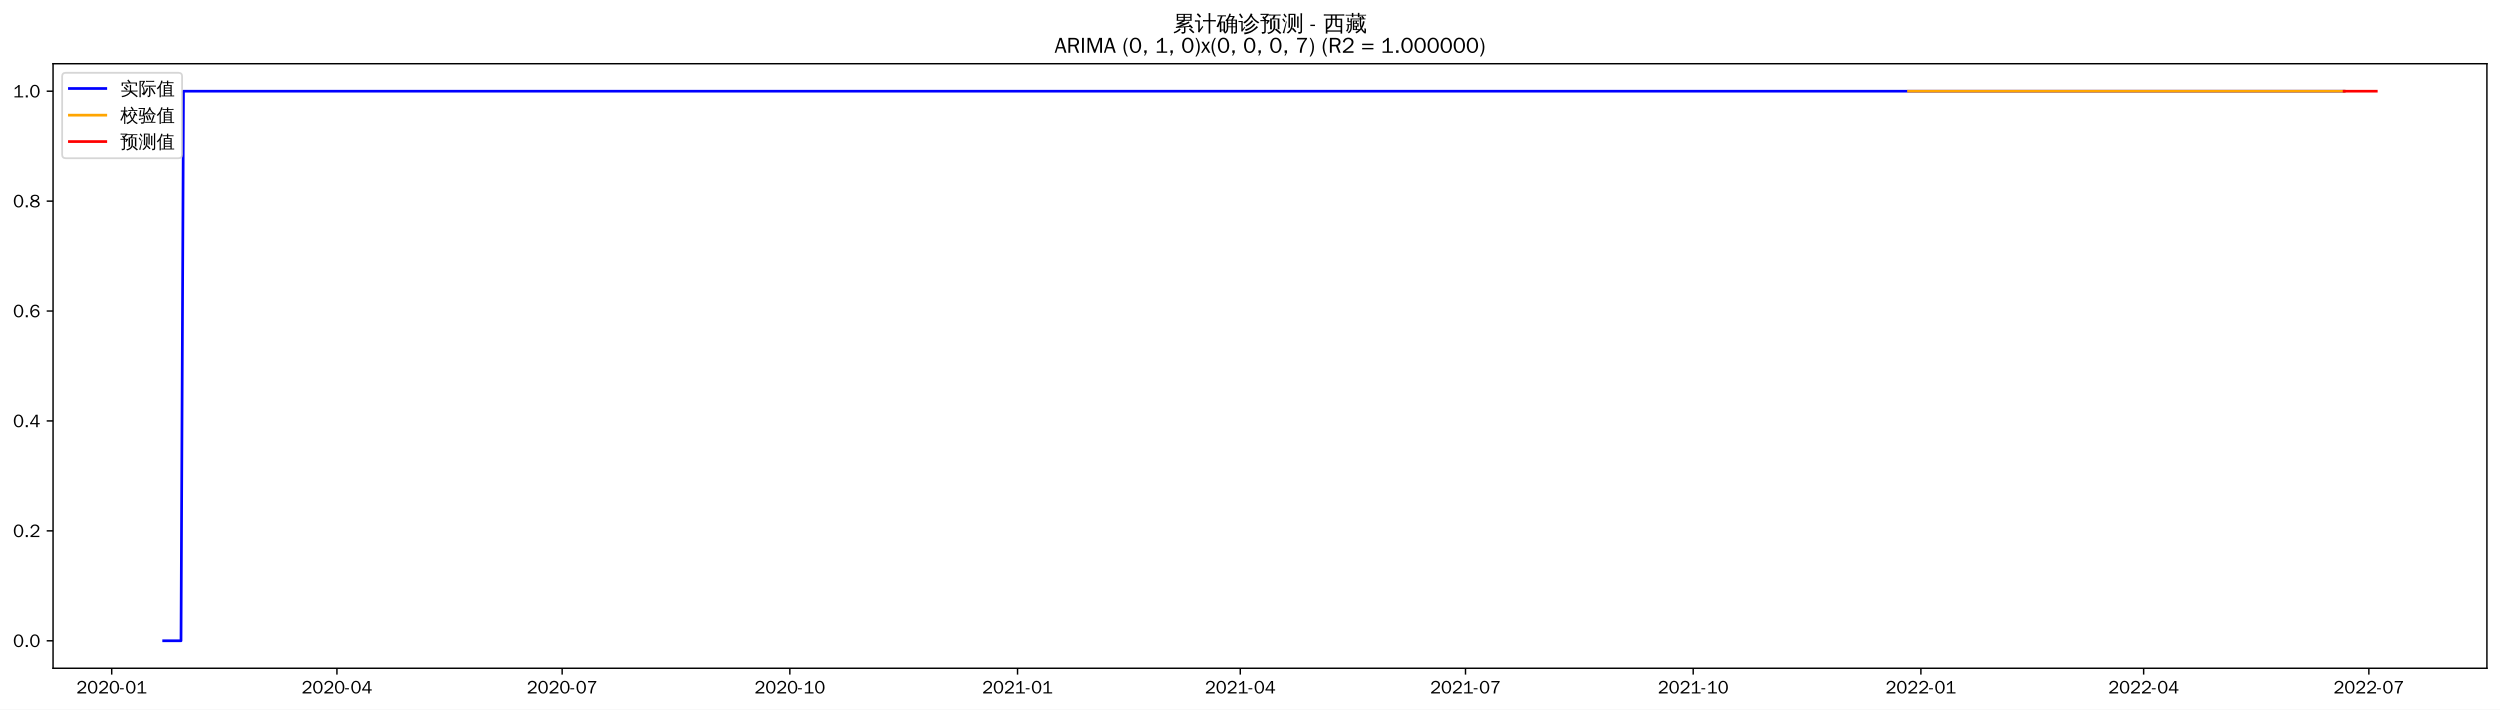
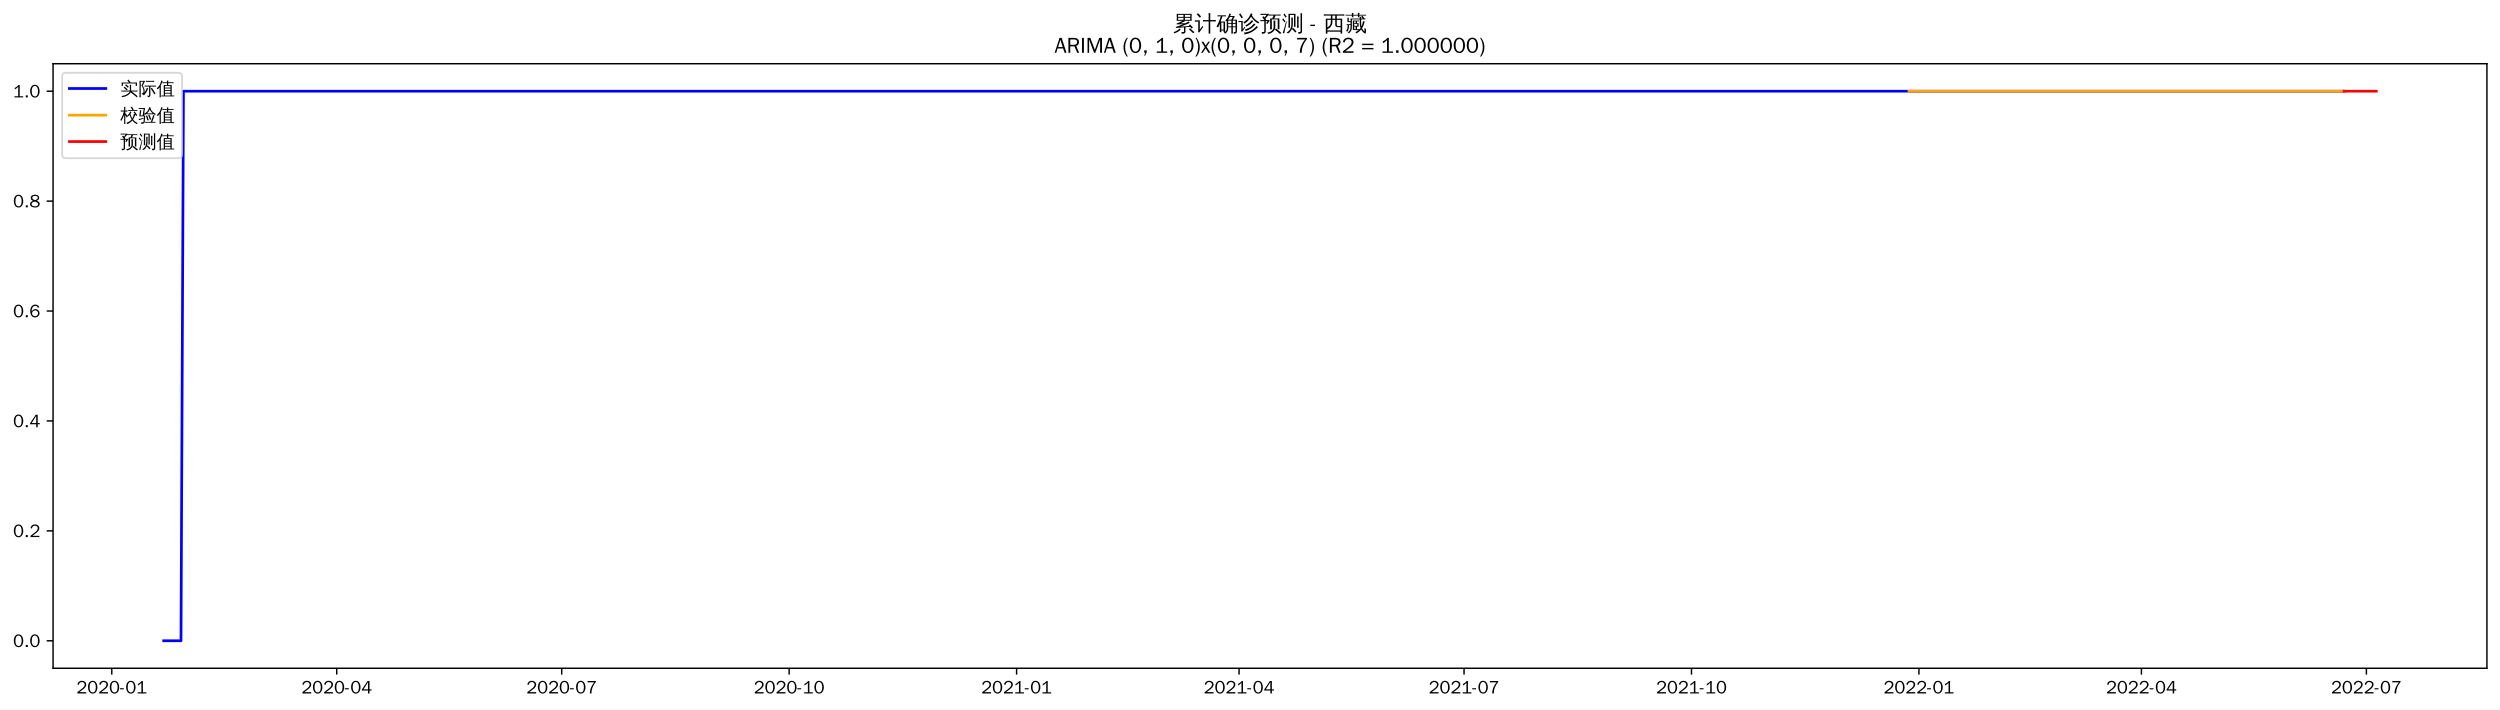
<svg xmlns="http://www.w3.org/2000/svg" xmlns:xlink="http://www.w3.org/1999/xlink" width="1375.592pt" height="390.418pt" viewBox="0 0 1375.592 390.418" version="1.1">
  <defs>
    <style type="text/css">*{stroke-linejoin: round; stroke-linecap: butt}</style>
  </defs>
  <g id="figure_1">
    <g id="patch_1">
      <path d="M 0 390.418  L 1375.592 390.418  L 1375.592 -0  L 0 -0  z " style="fill: #ffffff" />
    </g>
    <g id="axes_1">
      <g id="patch_2">
        <path d="M 29.192 367.701  L 1368.392 367.701  L 1368.392 35.061  L 29.192 35.061  z " style="fill: #ffffff" />
      </g>
      <g id="matplotlib.axis_1">
        <g id="xtick_1">
          <g id="line2d_1">
            <defs>
-               <path id="md9ac76dd4f" d="M 0 0  L 0 3.5  " style="stroke: #000000; stroke-width: 0.8" />
+               <path id="m3a8703cb36" d="M 0 0  L 0 3.5  " style="stroke: #000000; stroke-width: 0.8" />
            </defs>
            <g>
-               <use xlink:href="#md9ac76dd4f" x="61.467" y="367.701" style="stroke: #000000; stroke-width: 0.8" />
+               <use xlink:href="#m3a8703cb36" x="61.499" y="367.701" style="stroke: #000000; stroke-width: 0.8" />
            </g>
          </g>
          <g id="text_1">
-             <g transform="translate(41.97715 381.5573)scale(0.1 -0.1)">
+             <g transform="translate(42.0091 381.5573)scale(0.1 -0.1)">
              <defs>
                <path id="WenQuanYiZenHei-32" d="M 3488 0  L 369 0  L 369 456  L 2150 1850  Q 2931 2463 2931 3144  Q 2931 3619 2488 3863  Q 2231 4013 1931 4013  Q 1425 4013 1113 3619  Q 894 3356 881 3013  L 369 3169  Q 531 3981 1213 4300  Q 1544 4456 1950 4456  Q 2631 4456 3088 4044  L 3225 3888  L 3350 3706  Q 3481 3444 3481 3144  Q 3481 2313 2519 1569  L 1069 456  L 3488 456  L 3488 0  z " transform="scale(0.015625)" />
                <path id="WenQuanYiZenHei-30" d="M 3581 2175  Q 3581 1288 3169 638  Q 2713 -63 1938 -63  Q 1025 -63 563 831  Q 256 1425 256 2188  Q 256 3188 700 3819  Q 1138 4456 1888 4456  Q 2863 4456 3306 3500  Q 3581 2925 3581 2175  z M 3019 2100  Q 3019 3356 2500 3806  L 2350 3919  Q 2144 4031 1888 4031  Q 1100 4031 888 2956  Q 819 2625 819 2225  Q 819 1013 1338 569  Q 1588 356 1938 356  Q 2675 356 2925 1294  Q 3019 1663 3019 2100  z " transform="scale(0.015625)" />
                <path id="WenQuanYiZenHei-2d" d="M 1363 1444  L 0 1444  L 0 1844  L 1363 1844  L 1363 1444  z " transform="scale(0.015625)" />
                <path id="WenQuanYiZenHei-31" d="M 3556 0  L 488 0  L 488 406  L 1800 406  L 1800 3725  Q 1231 3125 588 2788  L 588 3338  Q 1456 3781 1931 4388  L 2331 4388  L 2331 406  L 3556 406  L 3556 0  z " transform="scale(0.015625)" />
              </defs>
              <use xlink:href="#WenQuanYiZenHei-32" />
              <use xlink:href="#WenQuanYiZenHei-30" x="59.961" />
              <use xlink:href="#WenQuanYiZenHei-32" x="119.922" />
              <use xlink:href="#WenQuanYiZenHei-30" x="179.883" />
              <use xlink:href="#WenQuanYiZenHei-2d" x="239.844" />
              <use xlink:href="#WenQuanYiZenHei-30" x="269.824" />
              <use xlink:href="#WenQuanYiZenHei-31" x="329.785" />
            </g>
          </g>
        </g>
        <g id="xtick_2">
          <g id="line2d_2">
            <g>
-               <use xlink:href="#md9ac76dd4f" x="185.391" y="367.701" style="stroke: #000000; stroke-width: 0.8" />
+               <use xlink:href="#m3a8703cb36" x="185.285" y="367.701" style="stroke: #000000; stroke-width: 0.8" />
            </g>
          </g>
          <g id="text_2">
-             <g transform="translate(165.9015 381.5573)scale(0.1 -0.1)">
+             <g transform="translate(165.795 381.5573)scale(0.1 -0.1)">
              <defs>
                <path id="WenQuanYiZenHei-34" d="M 3631 1025  L 2913 1025  L 2913 0  L 2381 0  L 2381 1025  L 219 1025  L 219 1388  L 2225 4388  L 2913 4388  L 2913 1444  L 3631 1444  L 3631 1025  z M 2381 1444  L 2381 3963  L 788 1444  L 2381 1444  z " transform="scale(0.015625)" />
              </defs>
              <use xlink:href="#WenQuanYiZenHei-32" />
              <use xlink:href="#WenQuanYiZenHei-30" x="59.961" />
              <use xlink:href="#WenQuanYiZenHei-32" x="119.922" />
              <use xlink:href="#WenQuanYiZenHei-30" x="179.883" />
              <use xlink:href="#WenQuanYiZenHei-2d" x="239.844" />
              <use xlink:href="#WenQuanYiZenHei-30" x="269.824" />
              <use xlink:href="#WenQuanYiZenHei-34" x="329.785" />
            </g>
          </g>
        </g>
        <g id="xtick_3">
          <g id="line2d_3">
            <g>
-               <use xlink:href="#md9ac76dd4f" x="309.316" y="367.701" style="stroke: #000000; stroke-width: 0.8" />
+               <use xlink:href="#m3a8703cb36" x="309.071" y="367.701" style="stroke: #000000; stroke-width: 0.8" />
            </g>
          </g>
          <g id="text_3">
-             <g transform="translate(289.8258 381.5573)scale(0.1 -0.1)">
+             <g transform="translate(289.5809 381.5573)scale(0.1 -0.1)">
              <defs>
                <path id="WenQuanYiZenHei-37" d="M 3400 4056  Q 1838 2175 1838 0  L 1275 0  Q 1269 1438 2056 2825  Q 2381 3400 2825 3913  L 444 3913  L 500 4388  L 3400 4388  L 3400 4056  z " transform="scale(0.015625)" />
              </defs>
              <use xlink:href="#WenQuanYiZenHei-32" />
              <use xlink:href="#WenQuanYiZenHei-30" x="59.961" />
              <use xlink:href="#WenQuanYiZenHei-32" x="119.922" />
              <use xlink:href="#WenQuanYiZenHei-30" x="179.883" />
              <use xlink:href="#WenQuanYiZenHei-2d" x="239.844" />
              <use xlink:href="#WenQuanYiZenHei-30" x="269.824" />
              <use xlink:href="#WenQuanYiZenHei-37" x="329.785" />
            </g>
          </g>
        </g>
        <g id="xtick_4">
          <g id="line2d_4">
            <g>
-               <use xlink:href="#md9ac76dd4f" x="434.602" y="367.701" style="stroke: #000000; stroke-width: 0.8" />
+               <use xlink:href="#m3a8703cb36" x="434.217" y="367.701" style="stroke: #000000; stroke-width: 0.8" />
            </g>
          </g>
          <g id="text_4">
-             <g transform="translate(415.112 381.5573)scale(0.1 -0.1)">
+             <g transform="translate(414.727 381.5573)scale(0.1 -0.1)">
              <use xlink:href="#WenQuanYiZenHei-32" />
              <use xlink:href="#WenQuanYiZenHei-30" x="59.961" />
              <use xlink:href="#WenQuanYiZenHei-32" x="119.922" />
              <use xlink:href="#WenQuanYiZenHei-30" x="179.883" />
              <use xlink:href="#WenQuanYiZenHei-2d" x="239.844" />
              <use xlink:href="#WenQuanYiZenHei-31" x="269.824" />
              <use xlink:href="#WenQuanYiZenHei-30" x="329.785" />
            </g>
          </g>
        </g>
        <g id="xtick_5">
          <g id="line2d_5">
            <g>
-               <use xlink:href="#md9ac76dd4f" x="559.888" y="367.701" style="stroke: #000000; stroke-width: 0.8" />
+               <use xlink:href="#m3a8703cb36" x="559.363" y="367.701" style="stroke: #000000; stroke-width: 0.8" />
            </g>
          </g>
          <g id="text_5">
-             <g transform="translate(540.3981 381.5573)scale(0.1 -0.1)">
+             <g transform="translate(539.8732 381.5573)scale(0.1 -0.1)">
              <use xlink:href="#WenQuanYiZenHei-32" />
              <use xlink:href="#WenQuanYiZenHei-30" x="59.961" />
              <use xlink:href="#WenQuanYiZenHei-32" x="119.922" />
              <use xlink:href="#WenQuanYiZenHei-31" x="179.883" />
              <use xlink:href="#WenQuanYiZenHei-2d" x="239.844" />
              <use xlink:href="#WenQuanYiZenHei-30" x="269.824" />
              <use xlink:href="#WenQuanYiZenHei-31" x="329.785" />
            </g>
          </g>
        </g>
        <g id="xtick_6">
          <g id="line2d_6">
            <g>
-               <use xlink:href="#md9ac76dd4f" x="682.451" y="367.701" style="stroke: #000000; stroke-width: 0.8" />
+               <use xlink:href="#m3a8703cb36" x="681.789" y="367.701" style="stroke: #000000; stroke-width: 0.8" />
            </g>
          </g>
          <g id="text_6">
-             <g transform="translate(662.9607 381.5573)scale(0.1 -0.1)">
+             <g transform="translate(662.2988 381.5573)scale(0.1 -0.1)">
              <use xlink:href="#WenQuanYiZenHei-32" />
              <use xlink:href="#WenQuanYiZenHei-30" x="59.961" />
              <use xlink:href="#WenQuanYiZenHei-32" x="119.922" />
              <use xlink:href="#WenQuanYiZenHei-31" x="179.883" />
              <use xlink:href="#WenQuanYiZenHei-2d" x="239.844" />
              <use xlink:href="#WenQuanYiZenHei-30" x="269.824" />
              <use xlink:href="#WenQuanYiZenHei-34" x="329.785" />
            </g>
          </g>
        </g>
        <g id="xtick_7">
          <g id="line2d_7">
            <g>
-               <use xlink:href="#md9ac76dd4f" x="806.375" y="367.701" style="stroke: #000000; stroke-width: 0.8" />
+               <use xlink:href="#m3a8703cb36" x="805.575" y="367.701" style="stroke: #000000; stroke-width: 0.8" />
            </g>
          </g>
          <g id="text_7">
-             <g transform="translate(786.885 381.5573)scale(0.1 -0.1)">
+             <g transform="translate(786.0847 381.5573)scale(0.1 -0.1)">
              <use xlink:href="#WenQuanYiZenHei-32" />
              <use xlink:href="#WenQuanYiZenHei-30" x="59.961" />
              <use xlink:href="#WenQuanYiZenHei-32" x="119.922" />
              <use xlink:href="#WenQuanYiZenHei-31" x="179.883" />
              <use xlink:href="#WenQuanYiZenHei-2d" x="239.844" />
              <use xlink:href="#WenQuanYiZenHei-30" x="269.824" />
              <use xlink:href="#WenQuanYiZenHei-37" x="329.785" />
            </g>
          </g>
        </g>
        <g id="xtick_8">
          <g id="line2d_8">
            <g>
-               <use xlink:href="#md9ac76dd4f" x="931.661" y="367.701" style="stroke: #000000; stroke-width: 0.8" />
+               <use xlink:href="#m3a8703cb36" x="930.721" y="367.701" style="stroke: #000000; stroke-width: 0.8" />
            </g>
          </g>
          <g id="text_8">
-             <g transform="translate(912.1712 381.5573)scale(0.1 -0.1)">
+             <g transform="translate(911.2308 381.5573)scale(0.1 -0.1)">
              <use xlink:href="#WenQuanYiZenHei-32" />
              <use xlink:href="#WenQuanYiZenHei-30" x="59.961" />
              <use xlink:href="#WenQuanYiZenHei-32" x="119.922" />
              <use xlink:href="#WenQuanYiZenHei-31" x="179.883" />
              <use xlink:href="#WenQuanYiZenHei-2d" x="239.844" />
              <use xlink:href="#WenQuanYiZenHei-31" x="269.824" />
              <use xlink:href="#WenQuanYiZenHei-30" x="329.785" />
            </g>
          </g>
        </g>
        <g id="xtick_9">
          <g id="line2d_9">
            <g>
-               <use xlink:href="#md9ac76dd4f" x="1056.947" y="367.701" style="stroke: #000000; stroke-width: 0.8" />
+               <use xlink:href="#m3a8703cb36" x="1055.867" y="367.701" style="stroke: #000000; stroke-width: 0.8" />
            </g>
          </g>
          <g id="text_9">
-             <g transform="translate(1037.457 381.5573)scale(0.1 -0.1)">
+             <g transform="translate(1036.377 381.5573)scale(0.1 -0.1)">
              <use xlink:href="#WenQuanYiZenHei-32" />
              <use xlink:href="#WenQuanYiZenHei-30" x="59.961" />
              <use xlink:href="#WenQuanYiZenHei-32" x="119.922" />
              <use xlink:href="#WenQuanYiZenHei-32" x="179.883" />
              <use xlink:href="#WenQuanYiZenHei-2d" x="239.844" />
              <use xlink:href="#WenQuanYiZenHei-30" x="269.824" />
              <use xlink:href="#WenQuanYiZenHei-31" x="329.785" />
            </g>
          </g>
        </g>
        <g id="xtick_10">
          <g id="line2d_10">
            <g>
-               <use xlink:href="#md9ac76dd4f" x="1179.51" y="367.701" style="stroke: #000000; stroke-width: 0.8" />
+               <use xlink:href="#m3a8703cb36" x="1178.292" y="367.701" style="stroke: #000000; stroke-width: 0.8" />
            </g>
          </g>
          <g id="text_10">
-             <g transform="translate(1160.02 381.5573)scale(0.1 -0.1)">
+             <g transform="translate(1158.803 381.5573)scale(0.1 -0.1)">
              <use xlink:href="#WenQuanYiZenHei-32" />
              <use xlink:href="#WenQuanYiZenHei-30" x="59.961" />
              <use xlink:href="#WenQuanYiZenHei-32" x="119.922" />
              <use xlink:href="#WenQuanYiZenHei-32" x="179.883" />
              <use xlink:href="#WenQuanYiZenHei-2d" x="239.844" />
              <use xlink:href="#WenQuanYiZenHei-30" x="269.824" />
              <use xlink:href="#WenQuanYiZenHei-34" x="329.785" />
            </g>
          </g>
        </g>
        <g id="xtick_11">
          <g id="line2d_11">
            <g>
-               <use xlink:href="#md9ac76dd4f" x="1303.434" y="367.701" style="stroke: #000000; stroke-width: 0.8" />
+               <use xlink:href="#m3a8703cb36" x="1302.078" y="367.701" style="stroke: #000000; stroke-width: 0.8" />
            </g>
          </g>
          <g id="text_11">
-             <g transform="translate(1283.944 381.5573)scale(0.1 -0.1)">
+             <g transform="translate(1282.588 381.5573)scale(0.1 -0.1)">
              <use xlink:href="#WenQuanYiZenHei-32" />
              <use xlink:href="#WenQuanYiZenHei-30" x="59.961" />
              <use xlink:href="#WenQuanYiZenHei-32" x="119.922" />
              <use xlink:href="#WenQuanYiZenHei-32" x="179.883" />
              <use xlink:href="#WenQuanYiZenHei-2d" x="239.844" />
              <use xlink:href="#WenQuanYiZenHei-30" x="269.824" />
              <use xlink:href="#WenQuanYiZenHei-37" x="329.785" />
            </g>
          </g>
        </g>
      </g>
      <g id="matplotlib.axis_2">
        <g id="ytick_1">
          <g id="line2d_12">
            <defs>
-               <path id="m35ac8dd378" d="M 0 0  L -3.5 0  " style="stroke: #000000; stroke-width: 0.8" />
+               <path id="mcae6044c09" d="M 0 0  L -3.5 0  " style="stroke: #000000; stroke-width: 0.8" />
            </defs>
            <g>
-               <use xlink:href="#m35ac8dd378" x="29.192" y="352.581" style="stroke: #000000; stroke-width: 0.8" />
+               <use xlink:href="#mcae6044c09" x="29.192" y="352.581" style="stroke: #000000; stroke-width: 0.8" />
            </g>
          </g>
          <g id="text_12">
            <g transform="translate(7.2 356.0091)scale(0.1 -0.1)">
              <defs>
                <path id="WenQuanYiZenHei-2e" d="M 1344 0  L 631 0  L 631 725  L 1344 725  L 1344 0  z " transform="scale(0.015625)" />
              </defs>
              <use xlink:href="#WenQuanYiZenHei-30" />
              <use xlink:href="#WenQuanYiZenHei-2e" x="59.961" />
              <use xlink:href="#WenQuanYiZenHei-30" x="89.941" />
            </g>
          </g>
        </g>
        <g id="ytick_2">
          <g id="line2d_13">
            <g>
-               <use xlink:href="#m35ac8dd378" x="29.192" y="292.101" style="stroke: #000000; stroke-width: 0.8" />
+               <use xlink:href="#mcae6044c09" x="29.192" y="292.101" style="stroke: #000000; stroke-width: 0.8" />
            </g>
          </g>
          <g id="text_13">
            <g transform="translate(7.2 295.5291)scale(0.1 -0.1)">
              <use xlink:href="#WenQuanYiZenHei-30" />
              <use xlink:href="#WenQuanYiZenHei-2e" x="59.961" />
              <use xlink:href="#WenQuanYiZenHei-32" x="89.941" />
            </g>
          </g>
        </g>
        <g id="ytick_3">
          <g id="line2d_14">
            <g>
-               <use xlink:href="#m35ac8dd378" x="29.192" y="231.621" style="stroke: #000000; stroke-width: 0.8" />
+               <use xlink:href="#mcae6044c09" x="29.192" y="231.621" style="stroke: #000000; stroke-width: 0.8" />
            </g>
          </g>
          <g id="text_14">
            <g transform="translate(7.2 235.0491)scale(0.1 -0.1)">
              <use xlink:href="#WenQuanYiZenHei-30" />
              <use xlink:href="#WenQuanYiZenHei-2e" x="59.961" />
              <use xlink:href="#WenQuanYiZenHei-34" x="89.941" />
            </g>
          </g>
        </g>
        <g id="ytick_4">
          <g id="line2d_15">
            <g>
-               <use xlink:href="#m35ac8dd378" x="29.192" y="171.141" style="stroke: #000000; stroke-width: 0.8" />
+               <use xlink:href="#mcae6044c09" x="29.192" y="171.141" style="stroke: #000000; stroke-width: 0.8" />
            </g>
          </g>
          <g id="text_15">
            <g transform="translate(7.2 174.5691)scale(0.1 -0.1)">
              <defs>
                <path id="WenQuanYiZenHei-36" d="M 3550 1431  Q 3550 725 3006 288  Q 2581 -63 1994 -63  Q 1013 -63 563 825  Q 288 1363 288 2081  Q 288 3294 856 3938  Q 1319 4456 2075 4456  Q 2969 4456 3363 3756  Q 3431 3631 3481 3481  L 2988 3350  Q 2750 3994 2075 4006  Q 1056 4006 844 2669  Q 794 2356 794 1981  L 806 1981  Q 1006 2506 1544 2744  Q 1819 2869 2119 2869  Q 2788 2869 3213 2375  Q 3550 1975 3550 1431  z M 3038 1406  Q 3038 1906 2656 2213  Q 2381 2431 2038 2431  Q 1525 2431 1181 2044  Q 919 1744 919 1356  Q 919 881 1344 581  Q 1631 375 1981 375  Q 2519 375 2838 781  Q 3038 1050 3038 1406  z " transform="scale(0.015625)" />
              </defs>
              <use xlink:href="#WenQuanYiZenHei-30" />
              <use xlink:href="#WenQuanYiZenHei-2e" x="59.961" />
              <use xlink:href="#WenQuanYiZenHei-36" x="89.941" />
            </g>
          </g>
        </g>
        <g id="ytick_5">
          <g id="line2d_16">
            <g>
-               <use xlink:href="#m35ac8dd378" x="29.192" y="110.661" style="stroke: #000000; stroke-width: 0.8" />
+               <use xlink:href="#mcae6044c09" x="29.192" y="110.661" style="stroke: #000000; stroke-width: 0.8" />
            </g>
          </g>
          <g id="text_16">
            <g transform="translate(7.2 114.0891)scale(0.1 -0.1)">
              <defs>
                <path id="WenQuanYiZenHei-38" d="M 3619 1175  Q 3619 431 2850 100  Q 2444 -63 1944 -63  Q 1231 -63 725 269  Q 225 594 225 1125  Q 225 1881 1269 2281  Q 719 2481 519 2938  Q 444 3119 444 3319  Q 444 4000 1144 4294  Q 1519 4456 1963 4456  Q 2669 4456 3094 4094  Q 3425 3813 3425 3369  Q 3425 2638 2575 2356  Q 3231 2056 3450 1725  Q 3619 1488 3619 1175  z M 2944 3344  Q 2944 3906 2288 4019  Q 2138 4044 1969 4044  Q 1438 4044 1163 3775  Q 1000 3613 1000 3375  Q 1000 2925 1594 2663  Q 1756 2588 1931 2550  Q 2581 2725 2788 2956  Q 2944 3125 2944 3344  z M 3075 1094  Q 3075 1738 1875 2050  Q 1094 1881 850 1463  Q 763 1313 763 1131  Q 763 569 1456 406  Q 1681 344 1944 344  Q 2519 344 2850 619  Q 3075 813 3075 1094  z " transform="scale(0.015625)" />
              </defs>
              <use xlink:href="#WenQuanYiZenHei-30" />
              <use xlink:href="#WenQuanYiZenHei-2e" x="59.961" />
              <use xlink:href="#WenQuanYiZenHei-38" x="89.941" />
            </g>
          </g>
        </g>
        <g id="ytick_6">
          <g id="line2d_17">
            <g>
-               <use xlink:href="#m35ac8dd378" x="29.192" y="50.181" style="stroke: #000000; stroke-width: 0.8" />
+               <use xlink:href="#mcae6044c09" x="29.192" y="50.181" style="stroke: #000000; stroke-width: 0.8" />
            </g>
          </g>
          <g id="text_17">
            <g transform="translate(7.2 53.60912)scale(0.1 -0.1)">
              <use xlink:href="#WenQuanYiZenHei-31" />
              <use xlink:href="#WenQuanYiZenHei-2e" x="59.961" />
              <use xlink:href="#WenQuanYiZenHei-30" x="89.941" />
            </g>
          </g>
        </g>
      </g>
      <g id="line2d_18">
-         <path d="M 90.065 352.581  L 99.598 352.581  L 100.959 50.181  L 1289.816 50.181  L 1289.816 50.181  " clip-path="url(#p9e62e8d188)" style="fill: none; stroke: #0000ff; stroke-width: 1.5; stroke-linecap: square" />
+         <path d="M 90.065 352.581  L 99.587 352.581  L 100.947 50.181  L 1289.836 50.181  L 1289.836 50.181  " clip-path="url(#pe76782be3b)" style="fill: none; stroke: #0000ff; stroke-width: 1.5; stroke-linecap: square" />
      </g>
      <g id="line2d_19">
-         <path d="M 1050.138 50.181  L 1289.816 50.181  L 1289.816 50.181  " clip-path="url(#p9e62e8d188)" style="fill: none; stroke: #ffa500; stroke-width: 1.5; stroke-linecap: square" />
+         <path d="M 1050.426 50.181  L 1289.836 50.181  L 1289.836 50.181  " clip-path="url(#pe76782be3b)" style="fill: none; stroke: #ffa500; stroke-width: 1.5; stroke-linecap: square" />
      </g>
      <g id="line2d_20">
-         <path d="M 1289.816 50.181  L 1291.178 50.181  L 1292.54 50.181  L 1293.901 50.181  L 1295.263 50.181  L 1296.625 50.181  L 1297.987 50.181  L 1299.349 50.181  L 1300.71 50.181  L 1302.072 50.181  L 1303.434 50.181  L 1304.796 50.181  L 1306.158 50.181  L 1307.519 50.181  " clip-path="url(#p9e62e8d188)" style="fill: none; stroke: #ff0000; stroke-width: 1.5; stroke-linecap: square" />
+         <path d="M 1289.836 50.181  L 1291.196 50.181  L 1292.556 50.181  L 1293.917 50.181  L 1295.277 50.181  L 1296.637 50.181  L 1297.997 50.181  L 1299.358 50.181  L 1300.718 50.181  L 1302.078 50.181  L 1303.439 50.181  L 1304.799 50.181  L 1306.159 50.181  L 1307.519 50.181  " clip-path="url(#pe76782be3b)" style="fill: none; stroke: #ff0000; stroke-width: 1.5; stroke-linecap: square" />
      </g>
      <g id="patch_3">
        <path d="M 29.192 367.701  L 29.192 35.061  " style="fill: none; stroke: #000000; stroke-width: 0.8; stroke-linejoin: miter; stroke-linecap: square" />
      </g>
      <g id="patch_4">
        <path d="M 1368.392 367.701  L 1368.392 35.061  " style="fill: none; stroke: #000000; stroke-width: 0.8; stroke-linejoin: miter; stroke-linecap: square" />
      </g>
      <g id="patch_5">
        <path d="M 29.192 367.701  L 1368.392 367.701  " style="fill: none; stroke: #000000; stroke-width: 0.8; stroke-linejoin: miter; stroke-linecap: square" />
      </g>
      <g id="patch_6">
        <path d="M 29.192 35.061  L 1368.392 35.061  " style="fill: none; stroke: #000000; stroke-width: 0.8; stroke-linejoin: miter; stroke-linecap: square" />
      </g>
      <g id="text_18">
        <g transform="translate(645.395 17.04188)scale(0.12 -0.12)">
          <defs>
            <path id="WenQuanYiZenHei-7d2f" d="M 5963 -681  Q 5363 -81 4706 456  L 5000 819  Q 5675 269 6294 -350  L 5963 -681  z M 1944 738  Q 2094 556 2281 413  Q 1575 -356 375 -706  Q 350 -481 200 -319  Q 725 -181 1122 69  Q 1519 319 1944 738  z M 3244 -169  L 3244 1063  L 869 881  L 850 1181  Q 1431 1325 2969 1988  L 1119 1931  L 1113 2231  Q 1350 2263 1862 2497  Q 2375 2731 2800 2988  L 1094 2988  Q 1169 4006 1094 5019  L 5506 5019  Q 5425 4006 5500 2988  L 3431 2988  Q 3475 2931 3525 2875  Q 2856 2494 2281 2256  L 3388 2269  L 3650 2288  Q 4338 2606 4650 2800  Q 4744 2563 4881 2344  Q 4644 2225 3975 1956  L 2269 1281  L 4444 1425  L 4813 1469  L 4681 1588  L 4988 1938  Q 5481 1500 5863 963  L 5481 694  Q 5300 950 5081 1188  L 4463 1163  L 3669 1100  L 3669 -250  Q 3669 -444 3488 -594  Q 3225 -819 2569 -813  Q 2638 -513 2431 -294  Q 2619 -319 2900 -322  Q 3181 -325 3212 -294  Q 3244 -263 3244 -169  z M 3513 4131  L 5081 4131  L 5081 4725  L 3513 4725  L 3513 4131  z M 3088 4131  L 3088 4725  L 1519 4725  L 1519 4131  L 3088 4131  z M 3513 3856  L 3513 3288  L 5081 3288  L 5081 3856  L 3513 3856  z M 3088 3856  L 1519 3856  L 1519 3288  L 3088 3288  L 3088 3856  z " transform="scale(0.015625)" />
            <path id="WenQuanYiZenHei-8ba1" d="M 4569 -769  Q 4313 -738 4056 -769  Q 4081 -294 4081 175  L 4081 2806  L 3213 2806  Q 2813 2806 2413 2788  Q 2438 3000 2413 3219  Q 2813 3200 3213 3200  L 4081 3200  L 4081 4313  Q 4081 4788 4056 5263  Q 4313 5231 4569 5263  Q 4550 4788 4550 4313  L 4550 3200  L 5381 3200  Q 5781 3200 6181 3219  Q 6163 3000 6181 2788  Q 5781 2806 5381 2806  L 4550 2806  L 4550 175  Q 4550 -294 4569 -769  z M 38 2725  Q 63 2931 38 3138  Q 419 3119 800 3119  L 1481 3119  L 1481 425  L 2044 1150  L 2250 1488  L 2525 1188  L 2313 950  L 1294 -488  L 963 -231  Q 1025 -94 1025 63  L 1025 2744  L 800 2744  Q 419 2744 38 2725  z M 1450 3913  Q 1094 4438 600 4831  L 913 5225  Q 1488 4769 1869 4194  L 1450 3913  z " transform="scale(0.015625)" />
            <path id="WenQuanYiZenHei-786e" d="M 4794 -769  Q 4563 -744 4331 -769  Q 4350 -344 4350 81  L 4350 1081  L 3419 1081  L 3419 788  Q 3419 225 3150 -194  Q 2881 -613 2456 -806  Q 2375 -569 2150 -444  Q 2531 -344 2765 -15  Q 3000 313 3000 788  L 2994 2919  L 2888 2813  Q 2769 3000 2563 3081  Q 3044 3494 3309 3969  Q 3575 4444 3763 5119  Q 3981 5044 4213 5013  Q 4144 4700 4025 4400  L 5238 4400  L 5306 4050  Q 5213 4031 5163 3947  Q 5113 3863 4813 3325  L 5994 3325  L 5994 -150  Q 5981 -519 5738 -656  Q 5469 -806 5069 -806  Q 5125 -525 4956 -294  Q 5100 -313 5290 -316  Q 5481 -319 5525 -278  Q 5569 -238 5569 25  L 5569 1081  L 4769 1081  L 4769 81  Q 4769 -344 4794 -769  z M 4769 1344  L 5569 1344  L 5569 2100  L 4769 2100  L 4769 1344  z M 4350 1344  L 4350 2100  L 3413 2100  L 3419 1344  L 4350 1344  z M 4769 2363  L 5569 2363  L 5569 3038  L 4769 3038  L 4769 2363  z M 4350 2363  L 4350 3038  L 3413 3038  L 3413 2363  L 4350 2363  z M 3375 3325  L 4350 3325  L 4344 3331  L 4775 4113  L 3894 4113  Q 3688 3700 3375 3325  z M 481 1069  Q 281 1194 -25 1188  Q 775 2750 1244 4294  L 869 4294  Q 563 4294 250 4275  Q 269 4438 250 4594  Q 563 4581 869 4581  L 2156 4581  Q 2463 4581 2775 4594  Q 2756 4438 2775 4275  Q 2463 4294 2156 4294  L 1744 4294  L 1181 2763  L 2494 2763  L 2494 -338  L 2050 -338  L 2050 156  L 1406 156  Q 1406 -94 1419 -350  Q 1181 -325 938 -350  Q 956 75 956 500  L 956 2181  L 769 1713  Q 631 1388 481 1069  z M 2050 2475  L 1400 2475  L 1400 425  L 2050 425  L 2050 2475  z " transform="scale(0.015625)" />
            <path id="WenQuanYiZenHei-8bca" d="M 5369 1456  Q 5556 1256 5775 1100  Q 5038 344 4081 -225  Q 3106 -819 1788 -1006  Q 1788 -725 1631 -500  Q 3363 -306 4406 519  Q 4919 956 5369 1456  z M 4594 2219  Q 4781 2031 5013 1881  Q 3625 394 2150 -25  Q 2113 250 1913 444  Q 2475 594 3015 850  Q 3556 1106 3919 1463  Q 4275 1819 4594 2219  z M 3969 3188  Q 4150 3013 4356 2881  Q 3625 1913 2306 1275  Q 2244 1500 2056 1644  Q 2619 1900 3053 2256  Q 3488 2613 3969 3188  z M 5813 2194  Q 4525 2913 3731 4188  Q 2919 2844 1813 2163  Q 1700 2413 1456 2550  Q 1950 2844 2400 3231  Q 2850 3619 3113 4063  Q 3413 4581 3644 5163  Q 3881 5038 4144 4963  Q 4056 4775 3963 4594  Q 4325 3919 4844 3441  Q 5363 2963 6175 2538  Q 5931 2431 5813 2194  z M 31 2613  Q 50 2775 31 2938  Q 325 2925 619 2925  L 1275 2925  L 1275 506  L 1675 1006  L 1831 1250  L 2038 1013  L 1881 838  L 1100 -256  L 825 -25  Q 869 81 869 200  L 869 2625  L 31 2613  z M 950 3713  Q 606 4325 200 4881  L 556 5163  Q 981 4588 1338 3944  L 950 3713  z " transform="scale(0.015625)" />
            <path id="WenQuanYiZenHei-9884" d="M 1206 19  L 1206 2888  L 669 2888  Q 356 2888 50 2869  Q 63 3044 50 3213  Q 363 3194 669 3194  L 1250 3194  Q 950 3631 606 4031  L 963 4338  L 1263 3975  L 1913 4719  L 731 4719  Q 419 4719 106 4706  Q 125 4875 106 5044  Q 419 5031 731 5031  L 2481 5031  L 2544 4663  Q 2394 4613 2256 4466  Q 2119 4319 1525 3631  Q 1656 3444 1788 3250  L 1700 3194  L 2700 3194  L 2763 2825  Q 2656 2819 2613 2763  L 2100 2038  L 1750 2288  L 2175 2888  L 1638 2888  L 1638 -150  Q 1638 -525 1363 -669  Q 1075 -819 525 -813  Q 594 -513 388 -294  Q 575 -313 837 -316  Q 1100 -319 1153 -272  Q 1206 -225 1206 19  z M 5813 -888  Q 5100 -225 4306 375  L 4669 719  Q 5481 106 6219 -575  L 5813 -888  z M 2375 -906  Q 2294 -631 2025 -506  Q 2769 -431 3353 19  Q 3938 469 3938 1069  L 3938 2200  Q 3938 2625 3913 3050  Q 4188 3025 4456 3050  Q 4431 2625 4431 2200  L 4431 1069  Q 4431 681 4225 319  Q 3644 -606 2375 -906  z M 3444 488  Q 3169 513 2894 488  Q 2919 913 2919 1338  L 2919 3675  Q 3219 3675 3525 3675  Q 3750 4013 3931 4525  L 3238 4525  Q 2888 4525 2538 4513  Q 2556 4669 2538 4831  Q 2888 4813 3238 4813  L 5313 4813  Q 5663 4813 6006 4831  Q 5988 4669 6006 4513  Q 5663 4525 5313 4525  L 4481 4525  Q 4388 4088 4088 3675  L 5644 3675  L 5644 513  L 5144 513  L 5144 3388  L 3894 3388  L 3875 3363  Q 3863 3375 3844 3388  Q 3631 3388 3413 3388  L 3419 1338  Q 3419 913 3444 488  z " transform="scale(0.015625)" />
            <path id="WenQuanYiZenHei-6d4b" d="M 5450 138  L 5450 4306  Q 5450 4750 5425 5188  Q 5663 5163 5906 5188  Q 5881 4750 5881 4306  L 5881 -38  Q 5888 -569 5519 -719  Q 5194 -831 4825 -813  Q 4894 -519 4694 -281  Q 4869 -306 5094 -309  Q 5319 -313 5384 -256  Q 5450 -200 5450 138  z M 4900 938  Q 4663 963 4419 938  Q 4444 1375 4444 1819  L 4444 3381  Q 4444 3819 4419 4263  Q 4663 4238 4900 4263  Q 4875 3819 4875 3381  L 4875 1819  Q 4875 1375 4900 938  z M 2750 2025  L 2750 3038  Q 2750 3481 2725 3919  Q 2963 3894 3206 3919  Q 3181 3481 3181 3038  L 3181 2025  Q 3181 1263 2919 625  L 3231 956  Q 3781 431 4256 -150  L 3888 -456  Q 3431 106 2906 600  Q 2531 -288 1738 -769  Q 1606 -519 1338 -450  Q 1988 -156 2369 478  Q 2750 1113 2750 2025  z M 2363 969  Q 2119 994 1881 969  Q 1906 1406 1906 1850  L 1906 5038  L 3956 5031  L 3956 1200  L 3525 1200  L 3525 4713  L 2338 4713  L 2338 1850  Q 2338 1406 2363 969  z M 663 -738  Q 481 -588 206 -575  Q 400 -69 606 581  Q 813 1231 1200 2838  L 1381 2706  L 875 338  L 663 -738  z M 1006 2856  L 731 2550  L 75 3400  L 350 3713  L 1006 2856  z M 1088 3913  Q 781 4388 425 4800  L 694 5125  Q 1069 4688 1388 4188  L 1088 3913  z " transform="scale(0.015625)" />
            <path id="WenQuanYiZenHei-20" transform="scale(0.015625)" />
            <path id="WenQuanYiZenHei-897f" d="M 700 3606  L 2188 3606  L 2188 4513  L 844 4513  Q 481 4513 113 4494  Q 138 4694 113 4888  Q 481 4869 844 4869  L 5406 4869  Q 5769 4869 6138 4888  Q 6113 4694 6138 4494  Q 5769 4513 5406 4513  L 3925 4513  L 3925 3606  L 5506 3606  L 5506 -763  L 5050 -763  L 5050 -200  L 1169 -200  Q 1175 -488 1188 -775  Q 938 -750 694 -775  Q 713 -319 713 144  L 700 3606  z M 3475 3250  L 2638 3250  L 2638 2663  Q 2638 1950 2234 1378  Q 1831 806 1188 556  Q 1175 594 1163 631  L 1163 163  L 5050 163  L 5050 1119  L 4144 1119  Q 3869 1119 3672 1312  Q 3475 1506 3475 1781  L 3475 3250  z M 3925 3250  L 3925 1781  Q 3925 1656 3987 1565  Q 4050 1475 4150 1475  L 5050 1475  L 5050 3250  L 3925 3250  z M 2188 3250  L 1156 3250  L 1163 1063  Q 1625 1269 1906 1700  Q 2188 2131 2188 2663  L 2188 3250  z M 3475 3606  L 3475 4513  L 2638 4513  L 2638 3606  L 3475 3606  z " transform="scale(0.015625)" />
            <path id="WenQuanYiZenHei-85cf" d="M 4781 1294  Q 5088 2000 5213 2869  Q 5450 2819 5694 2819  Q 5531 1719 4938 800  Q 5181 213 5663 -169  Q 5663 331 5638 825  Q 5831 681 6075 688  Q 6125 69 6056 -544  Q 6044 -700 5900 -750  Q 5819 -775 5744 -731  Q 5056 -300 4675 438  Q 4075 -319 3250 -725  Q 3169 -488 2969 -344  Q 3488 -100 3931 263  L 2244 263  L 2238 3063  L 2638 3063  L 2638 3050  Q 2638 3050 3588 3050  Q 3819 3050 4050 3063  Q 4038 2938 4050 2813  L 3456 2825  L 3456 2306  L 3938 2306  L 3938 1288  Q 3694 1288 3456 1288  L 3456 519  L 4200 519  L 4200 513  Q 4363 675 4494 844  Q 4269 1488 4269 2269  L 4269 3400  L 1956 3400  L 1950 1094  Q 1938 169 1469 -338  Q 1288 -550 1038 -694  Q 938 -475 713 -381  Q 1531 -50 1556 1094  L 1556 1725  L 1088 1725  L 1088 1250  Q 1088 350 569 -219  Q 419 -38 181 6  Q 694 406 694 1250  L 694 1725  Q 550 1719 406 1713  Q 425 1856 406 1994  Q 663 1981 919 1981  L 1556 1981  L 1556 2600  L 650 2600  L 650 3050  Q 650 3450 631 3856  Q 850 3831 1069 3856  Q 1044 3450 1044 3050  L 1044 2856  L 1556 2856  L 1556 3656  L 4263 3656  L 4256 4156  Q 4475 4131 4694 4156  L 4681 3656  L 5144 3656  L 4706 4206  L 5050 4475  L 5594 3781  L 5431 3656  L 5950 3669  Q 5938 3525 5950 3388  Q 5694 3400 5438 3400  L 4681 3400  L 4663 2275  Q 4675 1769 4781 1294  z M 3056 1288  L 2644 1288  L 2644 519  L 3056 519  L 3056 1288  z M 3544 2081  L 2638 2081  L 2644 1519  L 3544 1519  L 3544 2081  z M 3056 2306  L 3056 2825  L 2638 2825  Q 2638 2569 2638 2306  L 3056 2306  z M 4175 4044  Q 3938 4063 3706 4044  Q 3725 4288 3725 4519  L 2381 4519  Q 2388 4281 2400 4044  Q 2169 4063 1938 4044  Q 1950 4288 1956 4519  L 719 4519  Q 419 4519 119 4506  Q 131 4638 119 4763  Q 419 4750 719 4750  L 1956 4750  Q 1950 5025 1938 5294  Q 2169 5275 2400 5294  Q 2381 5019 2381 4750  L 3725 4750  Q 3725 5031 3706 5306  Q 3938 5288 4175 5306  Q 4156 5025 4150 4750  L 5531 4750  Q 5831 4750 6131 4763  Q 6119 4638 6131 4506  Q 5831 4519 5531 4519  L 4156 4519  Q 4156 4281 4175 4044  z " transform="scale(0.015625)" />
          </defs>
          <use xlink:href="#WenQuanYiZenHei-7d2f" />
          <use xlink:href="#WenQuanYiZenHei-8ba1" x="100" />
          <use xlink:href="#WenQuanYiZenHei-786e" x="200" />
          <use xlink:href="#WenQuanYiZenHei-8bca" x="300" />
          <use xlink:href="#WenQuanYiZenHei-9884" x="400" />
          <use xlink:href="#WenQuanYiZenHei-6d4b" x="500" />
          <use xlink:href="#WenQuanYiZenHei-20" x="600" />
          <use xlink:href="#WenQuanYiZenHei-2d" x="629.98" />
          <use xlink:href="#WenQuanYiZenHei-20" x="659.961" />
          <use xlink:href="#WenQuanYiZenHei-897f" x="689.941" />
          <use xlink:href="#WenQuanYiZenHei-85cf" x="789.941" />
        </g>
        <g transform="translate(580.1844 29.061)scale(0.12 -0.12)">
          <defs>
            <path id="WenQuanYiZenHei-41" d="M 3550 0  L 2988 0  L 2550 1281  L 919 1281  L 531 0  L 69 0  L 1494 4388  L 2125 4388  L 3550 0  z M 2425 1694  L 1756 3800  L 1075 1694  L 2425 1694  z " transform="scale(0.015625)" />
            <path id="WenQuanYiZenHei-52" d="M 3675 0  L 3100 0  L 2288 1900  L 1069 1900  L 1069 0  L 519 0  L 519 4388  L 2163 4388  Q 3006 4388 3400 3900  Q 3581 3663 3625 3325  Q 3631 3250 3631 3163  Q 3631 2594 3219 2244  Q 3038 2100 2813 2038  L 3675 0  z M 3081 3169  Q 3081 3825 2356 3906  Q 2263 3919 2163 3919  L 1069 3919  L 1069 2350  L 2100 2350  Q 2906 2350 3044 2919  Q 3081 3031 3081 3169  z " transform="scale(0.015625)" />
            <path id="WenQuanYiZenHei-49" d="M 1100 0  L 550 0  L 550 4388  L 1100 4388  L 1100 0  z " transform="scale(0.015625)" />
            <path id="WenQuanYiZenHei-4d" d="M 4756 0  L 4206 0  L 4206 3831  L 4181 3831  L 2788 0  L 2419 0  L 1000 3831  L 975 3831  L 975 0  L 513 0  L 513 4388  L 1331 4388  L 2656 875  L 3950 4388  L 4756 4388  L 4756 0  z " transform="scale(0.015625)" />
            <path id="WenQuanYiZenHei-28" d="M 1606 -1094  L 1275 -1094  Q 475 -100 338 1231  Q 319 1438 319 1656  Q 319 3031 1156 4244  Q 1213 4313 1269 4388  L 1600 4388  Q 806 3169 794 1681  Q 794 188 1606 -1094  z " transform="scale(0.015625)" />
            <path id="WenQuanYiZenHei-2c" d="M 1363 75  L 881 -825  L 606 -825  L 994 0  L 656 0  L 656 738  L 1363 738  L 1363 75  z " transform="scale(0.015625)" />
            <path id="WenQuanYiZenHei-29" d="M 1600 1656  Q 1600 306 869 -788  Q 769 -950 644 -1094  L 313 -1094  Q 1125 188 1125 1681  Q 1125 3169 338 4363  Q 325 4375 319 4388  L 650 4388  Q 1525 3231 1594 1863  Q 1600 1763 1600 1656  z " transform="scale(0.015625)" />
            <path id="WenQuanYiZenHei-78" d="M 2806 0  L 2213 0  L 1394 1319  L 544 0  L 50 0  L 1144 1681  L 163 3250  L 744 3250  L 1431 2138  L 2144 3250  L 2631 3250  L 1681 1794  L 2806 0  z " transform="scale(0.015625)" />
            <path id="WenQuanYiZenHei-3d" d="M 3569 2256  L 263 2256  L 263 2675  L 3569 2675  L 3569 2256  z M 3569 1019  L 263 1019  L 263 1431  L 3569 1431  L 3569 1019  z " transform="scale(0.015625)" />
          </defs>
          <use xlink:href="#WenQuanYiZenHei-41" />
          <use xlink:href="#WenQuanYiZenHei-52" x="55.957" />
          <use xlink:href="#WenQuanYiZenHei-49" x="117.871" />
          <use xlink:href="#WenQuanYiZenHei-4d" x="143.848" />
          <use xlink:href="#WenQuanYiZenHei-41" x="225.781" />
          <use xlink:href="#WenQuanYiZenHei-20" x="281.738" />
          <use xlink:href="#WenQuanYiZenHei-28" x="311.719" />
          <use xlink:href="#WenQuanYiZenHei-30" x="341.699" />
          <use xlink:href="#WenQuanYiZenHei-2c" x="401.66" />
          <use xlink:href="#WenQuanYiZenHei-20" x="431.641" />
          <use xlink:href="#WenQuanYiZenHei-31" x="461.621" />
          <use xlink:href="#WenQuanYiZenHei-2c" x="521.582" />
          <use xlink:href="#WenQuanYiZenHei-20" x="551.562" />
          <use xlink:href="#WenQuanYiZenHei-30" x="581.543" />
          <use xlink:href="#WenQuanYiZenHei-29" x="641.504" />
          <use xlink:href="#WenQuanYiZenHei-78" x="671.484" />
          <use xlink:href="#WenQuanYiZenHei-28" x="715.43" />
          <use xlink:href="#WenQuanYiZenHei-30" x="745.41" />
          <use xlink:href="#WenQuanYiZenHei-2c" x="805.371" />
          <use xlink:href="#WenQuanYiZenHei-20" x="835.352" />
          <use xlink:href="#WenQuanYiZenHei-30" x="865.332" />
          <use xlink:href="#WenQuanYiZenHei-2c" x="925.293" />
          <use xlink:href="#WenQuanYiZenHei-20" x="955.273" />
          <use xlink:href="#WenQuanYiZenHei-30" x="985.254" />
          <use xlink:href="#WenQuanYiZenHei-2c" x="1045.215" />
          <use xlink:href="#WenQuanYiZenHei-20" x="1075.195" />
          <use xlink:href="#WenQuanYiZenHei-37" x="1105.176" />
          <use xlink:href="#WenQuanYiZenHei-29" x="1165.137" />
          <use xlink:href="#WenQuanYiZenHei-20" x="1195.117" />
          <use xlink:href="#WenQuanYiZenHei-28" x="1225.098" />
          <use xlink:href="#WenQuanYiZenHei-52" x="1255.078" />
          <use xlink:href="#WenQuanYiZenHei-32" x="1316.992" />
          <use xlink:href="#WenQuanYiZenHei-20" x="1376.953" />
          <use xlink:href="#WenQuanYiZenHei-3d" x="1406.934" />
          <use xlink:href="#WenQuanYiZenHei-20" x="1466.895" />
          <use xlink:href="#WenQuanYiZenHei-31" x="1496.875" />
          <use xlink:href="#WenQuanYiZenHei-2e" x="1556.836" />
          <use xlink:href="#WenQuanYiZenHei-30" x="1586.816" />
          <use xlink:href="#WenQuanYiZenHei-30" x="1646.777" />
          <use xlink:href="#WenQuanYiZenHei-30" x="1706.738" />
          <use xlink:href="#WenQuanYiZenHei-30" x="1766.699" />
          <use xlink:href="#WenQuanYiZenHei-30" x="1826.66" />
          <use xlink:href="#WenQuanYiZenHei-30" x="1886.621" />
          <use xlink:href="#WenQuanYiZenHei-29" x="1946.582" />
        </g>
      </g>
      <g id="legend_1">
        <g id="patch_7">
          <path d="M 36.192 87.056  L 98.192 87.056  Q 100.192 87.056 100.192 85.056  L 100.192 42.061  Q 100.192 40.061 98.192 40.061  L 36.192 40.061  Q 34.192 40.061 34.192 42.061  L 34.192 85.056  Q 34.192 87.056 36.192 87.056  z " style="fill: #ffffff; opacity: 0.8; stroke: #cccccc; stroke-linejoin: miter" />
        </g>
        <g id="line2d_21">
          <path d="M 38.192 48.695  L 48.192 48.695  L 58.192 48.695  " style="fill: none; stroke: #0000ff; stroke-width: 1.5; stroke-linecap: square" />
        </g>
        <g id="text_19">
          <g transform="translate(66.19219 52.19537)scale(0.1 -0.1)">
            <defs>
              <path id="WenQuanYiZenHei-5b9e" d="M 1025 1175  Q 694 1175 356 1163  Q 375 1344 356 1525  Q 694 1506 1025 1506  L 3363 1506  L 3363 2625  Q 3363 3075 3338 3519  Q 3581 3494 3825 3519  Q 3800 3075 3800 2625  L 3800 1506  L 5406 1506  Q 5744 1506 6075 1525  Q 6056 1344 6075 1163  Q 5744 1175 5406 1175  L 4038 1175  L 4981 456  L 6131 -488  L 5819 -856  L 4681 75  L 3638 875  Q 3313 231 2475 -231  Q 1638 -694 700 -825  Q 638 -519 344 -400  Q 1450 -319 2406 244  Q 3113 656 3300 1175  L 1025 1175  z M 2263 1581  Q 1763 2081 1200 2513  L 1494 2894  Q 2081 2444 2600 1919  L 2263 1581  z M 2638 2500  Q 2219 2963 1731 3363  L 2044 3738  Q 2556 3313 3000 2819  L 2638 2500  z M 919 3156  L 481 3156  L 481 4344  L 3069 4344  Q 2794 4731 2469 5081  L 2825 5413  Q 3256 4944 3613 4413  L 3513 4344  L 5869 4344  L 5869 3156  L 5425 3156  L 5425 4013  L 919 4013  L 919 3156  z " transform="scale(0.015625)" />
              <path id="WenQuanYiZenHei-9645" d="M 6000 431  L 5569 194  L 4963 1219  L 4313 2219  L 4719 2494  L 5375 1481  L 6000 431  z M 2956 2450  Q 3181 2344 3419 2294  Q 3006 1038 1944 -188  Q 1794 -6 1569 56  Q 2069 600 2372 1156  Q 2675 1713 2956 2450  z M 3750 25  L 3750 2913  L 2819 2913  Q 2475 2913 2125 2894  Q 2144 3081 2125 3269  Q 2475 3256 2819 3256  L 5469 3256  Q 5819 3256 6163 3269  Q 6144 3081 6163 2894  Q 5813 2913 5469 2913  L 4194 2913  L 4194 -144  Q 4194 -725 3456 -813  L 3263 -825  Q 3325 -506 3125 -250  Q 3250 -281 3394 -306  Q 3663 -313 3706 -272  Q 3750 -231 3750 25  z M 5544 4950  Q 5525 4756 5544 4569  Q 5194 4588 4844 4588  L 3325 4588  Q 2975 4588 2625 4569  Q 2644 4756 2625 4950  Q 2975 4931 3325 4931  L 4844 4931  Q 5194 4931 5544 4950  z M 819 -850  Q 581 -825 344 -850  Q 369 -419 369 19  L 363 4938  L 2256 4938  L 2256 4625  Q 2150 4513 2075 4375  L 1481 3238  Q 2181 2319 2181 1156  Q 2144 400 1569 163  L 1406 88  Q 1288 300 1138 481  Q 1294 538 1450 606  Q 1763 744 1794 1156  Q 1794 1744 1600 2300  Q 1406 2856 1038 3313  L 1725 4625  L 788 4625  L 794 19  Q 794 -419 819 -850  z " transform="scale(0.015625)" />
              <path id="WenQuanYiZenHei-503c" d="M 6175 -219  Q 6156 -388 6175 -556  Q 5863 -544 5550 -544  L 2313 -544  Q 2000 -544 1688 -556  Q 1706 -388 1688 -219  L 2506 -231  L 2506 3469  L 3644 3469  L 3644 4119  L 2638 4119  Q 2325 4119 2013 4100  Q 2031 4269 2013 4438  Q 2325 4425 2638 4425  L 3638 4425  Q 3638 4719 3619 5013  Q 3856 4988 4094 5013  Q 4075 4719 4075 4425  L 5344 4425  Q 5650 4425 5963 4438  Q 5950 4269 5963 4100  Q 5656 4119 5344 4119  L 4069 4119  L 4069 3469  L 5300 3469  L 5300 -231  L 5550 -231  Q 5863 -231 6175 -219  z M 4869 2556  L 4869 3156  L 2931 3156  Q 2931 2850 2931 2556  L 4869 2556  z M 4869 1669  L 4869 2250  L 2931 2250  L 2931 1669  L 4869 1669  z M 4869 731  L 4869 1363  L 2931 1363  L 2931 731  L 4869 731  z M 4869 -231  L 4869 425  L 2931 425  L 2931 -231  L 4869 -231  z M 2106 4925  Q 1856 4075 1463 3338  L 1463 31  Q 1463 -413 1481 -850  Q 1256 -825 1031 -850  Q 1050 -413 1050 31  L 1050 2681  Q 750 2269 375 1931  Q 238 2156 0 2256  Q 331 2544 619 2875  Q 1094 3425 1300 3950  Q 1494 4469 1625 5050  Q 1850 4963 2106 4925  z " transform="scale(0.015625)" />
            </defs>
            <use xlink:href="#WenQuanYiZenHei-5b9e" />
            <use xlink:href="#WenQuanYiZenHei-9645" x="100" />
            <use xlink:href="#WenQuanYiZenHei-503c" x="200" />
          </g>
        </g>
        <g id="line2d_22">
          <path d="M 38.192 63.373  L 48.192 63.373  L 58.192 63.373  " style="fill: none; stroke: #ffa500; stroke-width: 1.5; stroke-linecap: square" />
        </g>
        <g id="text_20">
          <g transform="translate(66.19219 66.8735)scale(0.1 -0.1)">
            <defs>
              <path id="WenQuanYiZenHei-6821" d="M 5256 2463  Q 5025 1475 4494 706  Q 5125 -94 6175 -544  Q 5950 -663 5850 -900  Q 4906 -494 4250 381  Q 3931 0 3475 -350  Q 3019 -700 2388 -919  Q 2338 -656 2138 -475  Q 3306 -69 4006 738  Q 3563 1444 3300 2331  Q 3050 2050 2706 1800  Q 2606 2000 2406 2106  Q 2900 2444 3181 2938  Q 3350 3225 3488 3538  Q 3700 3431 3925 3369  Q 3763 2894 3425 2475  L 3650 2531  Q 3888 1675 4244 1075  Q 4469 1444 4603 1937  Q 4738 2431 4775 2688  Q 4963 2644 5150 2625  Q 4919 2969 4663 3294  L 5038 3588  Q 5544 2925 5975 2213  L 5569 1969  L 5256 2463  z M 6006 4050  Q 5988 3881 6006 3713  Q 5694 3725 5381 3725  L 3413 3725  Q 3100 3725 2788 3713  Q 2806 3881 2788 4050  Q 3100 4031 3413 4031  L 4325 4031  Q 4019 4525 3644 4969  L 4000 5275  Q 4413 4788 4750 4244  L 4406 4031  L 5381 4031  Q 5694 4031 6006 4050  z M 406 263  Q 238 431 -25 469  Q 194 825 466 1337  Q 738 1850 925 2406  Q 1113 2963 1256 3519  L 825 3519  Q 506 3519 188 3500  Q 206 3700 188 3900  Q 506 3881 825 3881  L 1363 3881  L 1363 4263  Q 1363 4719 1338 5175  Q 1556 5150 1775 5175  Q 1756 4719 1756 4263  L 1756 3881  L 2525 3900  Q 2506 3700 2525 3500  L 1756 3519  L 1756 2738  L 1931 2881  Q 2306 2300 2613 1650  L 2231 1413  Q 2081 1725 1919 2019  L 1756 2300  L 1756 69  Q 1756 -388 1775 -850  Q 1556 -825 1338 -850  Q 1363 -388 1363 69  L 1363 2438  Q 925 1144 406 263  z " transform="scale(0.015625)" />
              <path id="WenQuanYiZenHei-9a8c" d="M 5981 -106  Q 5963 -275 5981 -444  Q 5669 -431 5356 -431  L 2969 -431  Q 2656 -431 2350 -444  Q 2363 -275 2350 -106  Q 2656 -125 2969 -125  L 4369 -125  Q 4600 431 4881 1288  L 5206 2300  Q 5425 2206 5663 2163  Q 5375 1188 4831 -125  L 5356 -125  Q 5669 -125 5981 -106  z M 4063 594  Q 3788 1425 3425 2219  L 3856 2419  Q 4225 1600 4513 744  L 4063 594  z M 3163 363  Q 2931 1200 2613 2006  L 3056 2175  Q 3381 1350 3619 488  L 3163 363  z M 4581 2550  L 3513 2550  Q 3200 2550 2888 2538  Q 2900 2663 2894 2769  Q 2569 2488 2206 2300  Q 2113 2550 1894 2700  Q 2488 2975 2975 3463  Q 3269 3756 3394 4006  Q 3644 4513 3794 5063  Q 4038 4975 4294 4931  Q 4250 4806 4206 4681  Q 4475 3888 5025 3388  Q 5519 2938 6169 2650  Q 5938 2538 5838 2300  Q 5513 2456 5200 2700  Q 5200 2619 5206 2538  Q 4894 2550 4581 2550  z M 3513 2863  L 4994 2869  Q 4344 3438 3988 4194  Q 3594 3406 3013 2869  Q 3263 2863 3513 2863  z M 206 444  Q 188 756 44 963  Q 319 956 650 1003  Q 981 1050 1731 1281  L 1738 1006  Q 800 719 206 444  z M 525 4000  Q 744 3950 994 3944  Q 925 3519 875 3081  L 763 2144  L 1475 2144  L 1831 4444  L 663 4444  Q 350 4444 38 4431  Q 56 4600 38 4769  Q 350 4756 663 4756  L 2313 4756  L 1913 2144  L 2375 2144  L 2200 -200  Q 2188 -425 1988 -588  Q 1694 -800 1181 -788  L 944 -788  Q 1000 -450 788 -269  Q 1013 -294 1334 -287  Q 1656 -281 1715 -243  Q 1775 -206 1781 -50  L 1925 1831  L 294 1831  L 444 3131  Q 500 3569 525 4000  z " transform="scale(0.015625)" />
            </defs>
            <use xlink:href="#WenQuanYiZenHei-6821" />
            <use xlink:href="#WenQuanYiZenHei-9a8c" x="100" />
            <use xlink:href="#WenQuanYiZenHei-503c" x="200" />
          </g>
        </g>
        <g id="line2d_23">
          <path d="M 38.192 77.895  L 48.192 77.895  L 58.192 77.895  " style="fill: none; stroke: #ff0000; stroke-width: 1.5; stroke-linecap: square" />
        </g>
        <g id="text_21">
          <g transform="translate(66.19219 81.39538)scale(0.1 -0.1)">
            <use xlink:href="#WenQuanYiZenHei-9884" />
            <use xlink:href="#WenQuanYiZenHei-6d4b" x="100" />
            <use xlink:href="#WenQuanYiZenHei-503c" x="200" />
          </g>
        </g>
      </g>
    </g>
  </g>
  <defs>
-     <clipPath id="p9e62e8d188">
+     <clipPath id="pe76782be3b">
      <rect x="29.192" y="35.061" width="1339.2" height="332.64" />
    </clipPath>
  </defs>
</svg>
